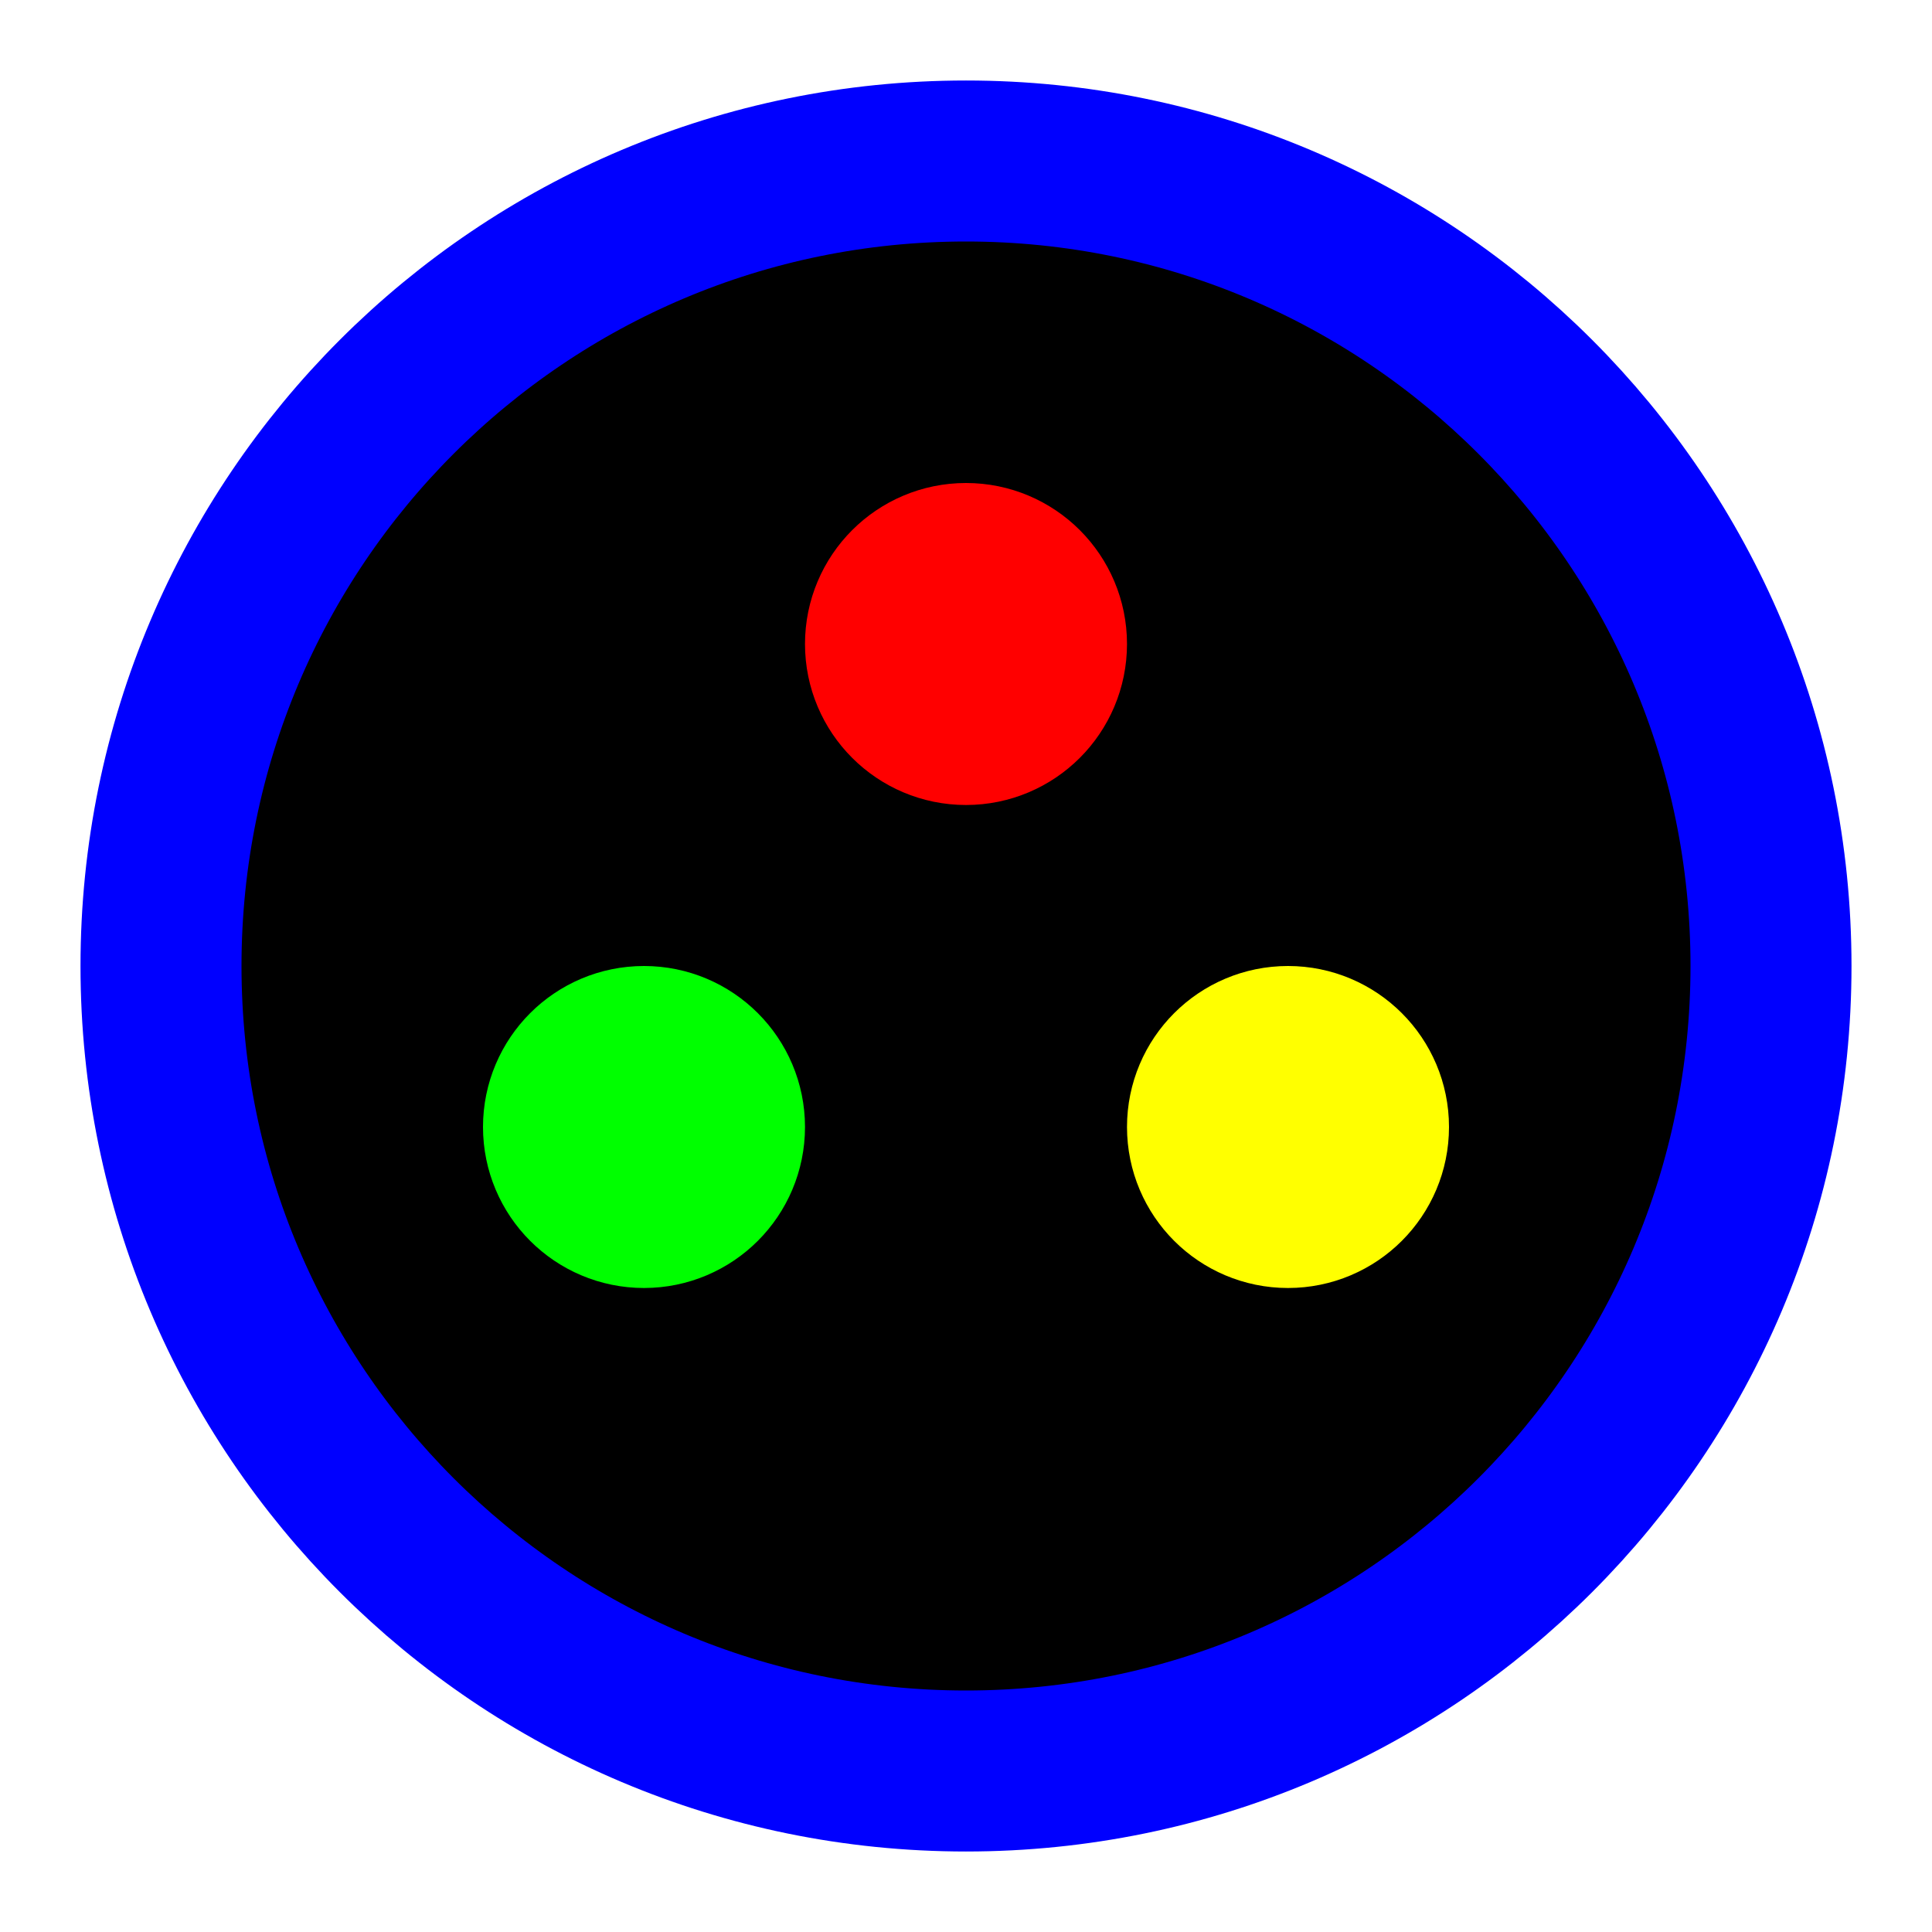
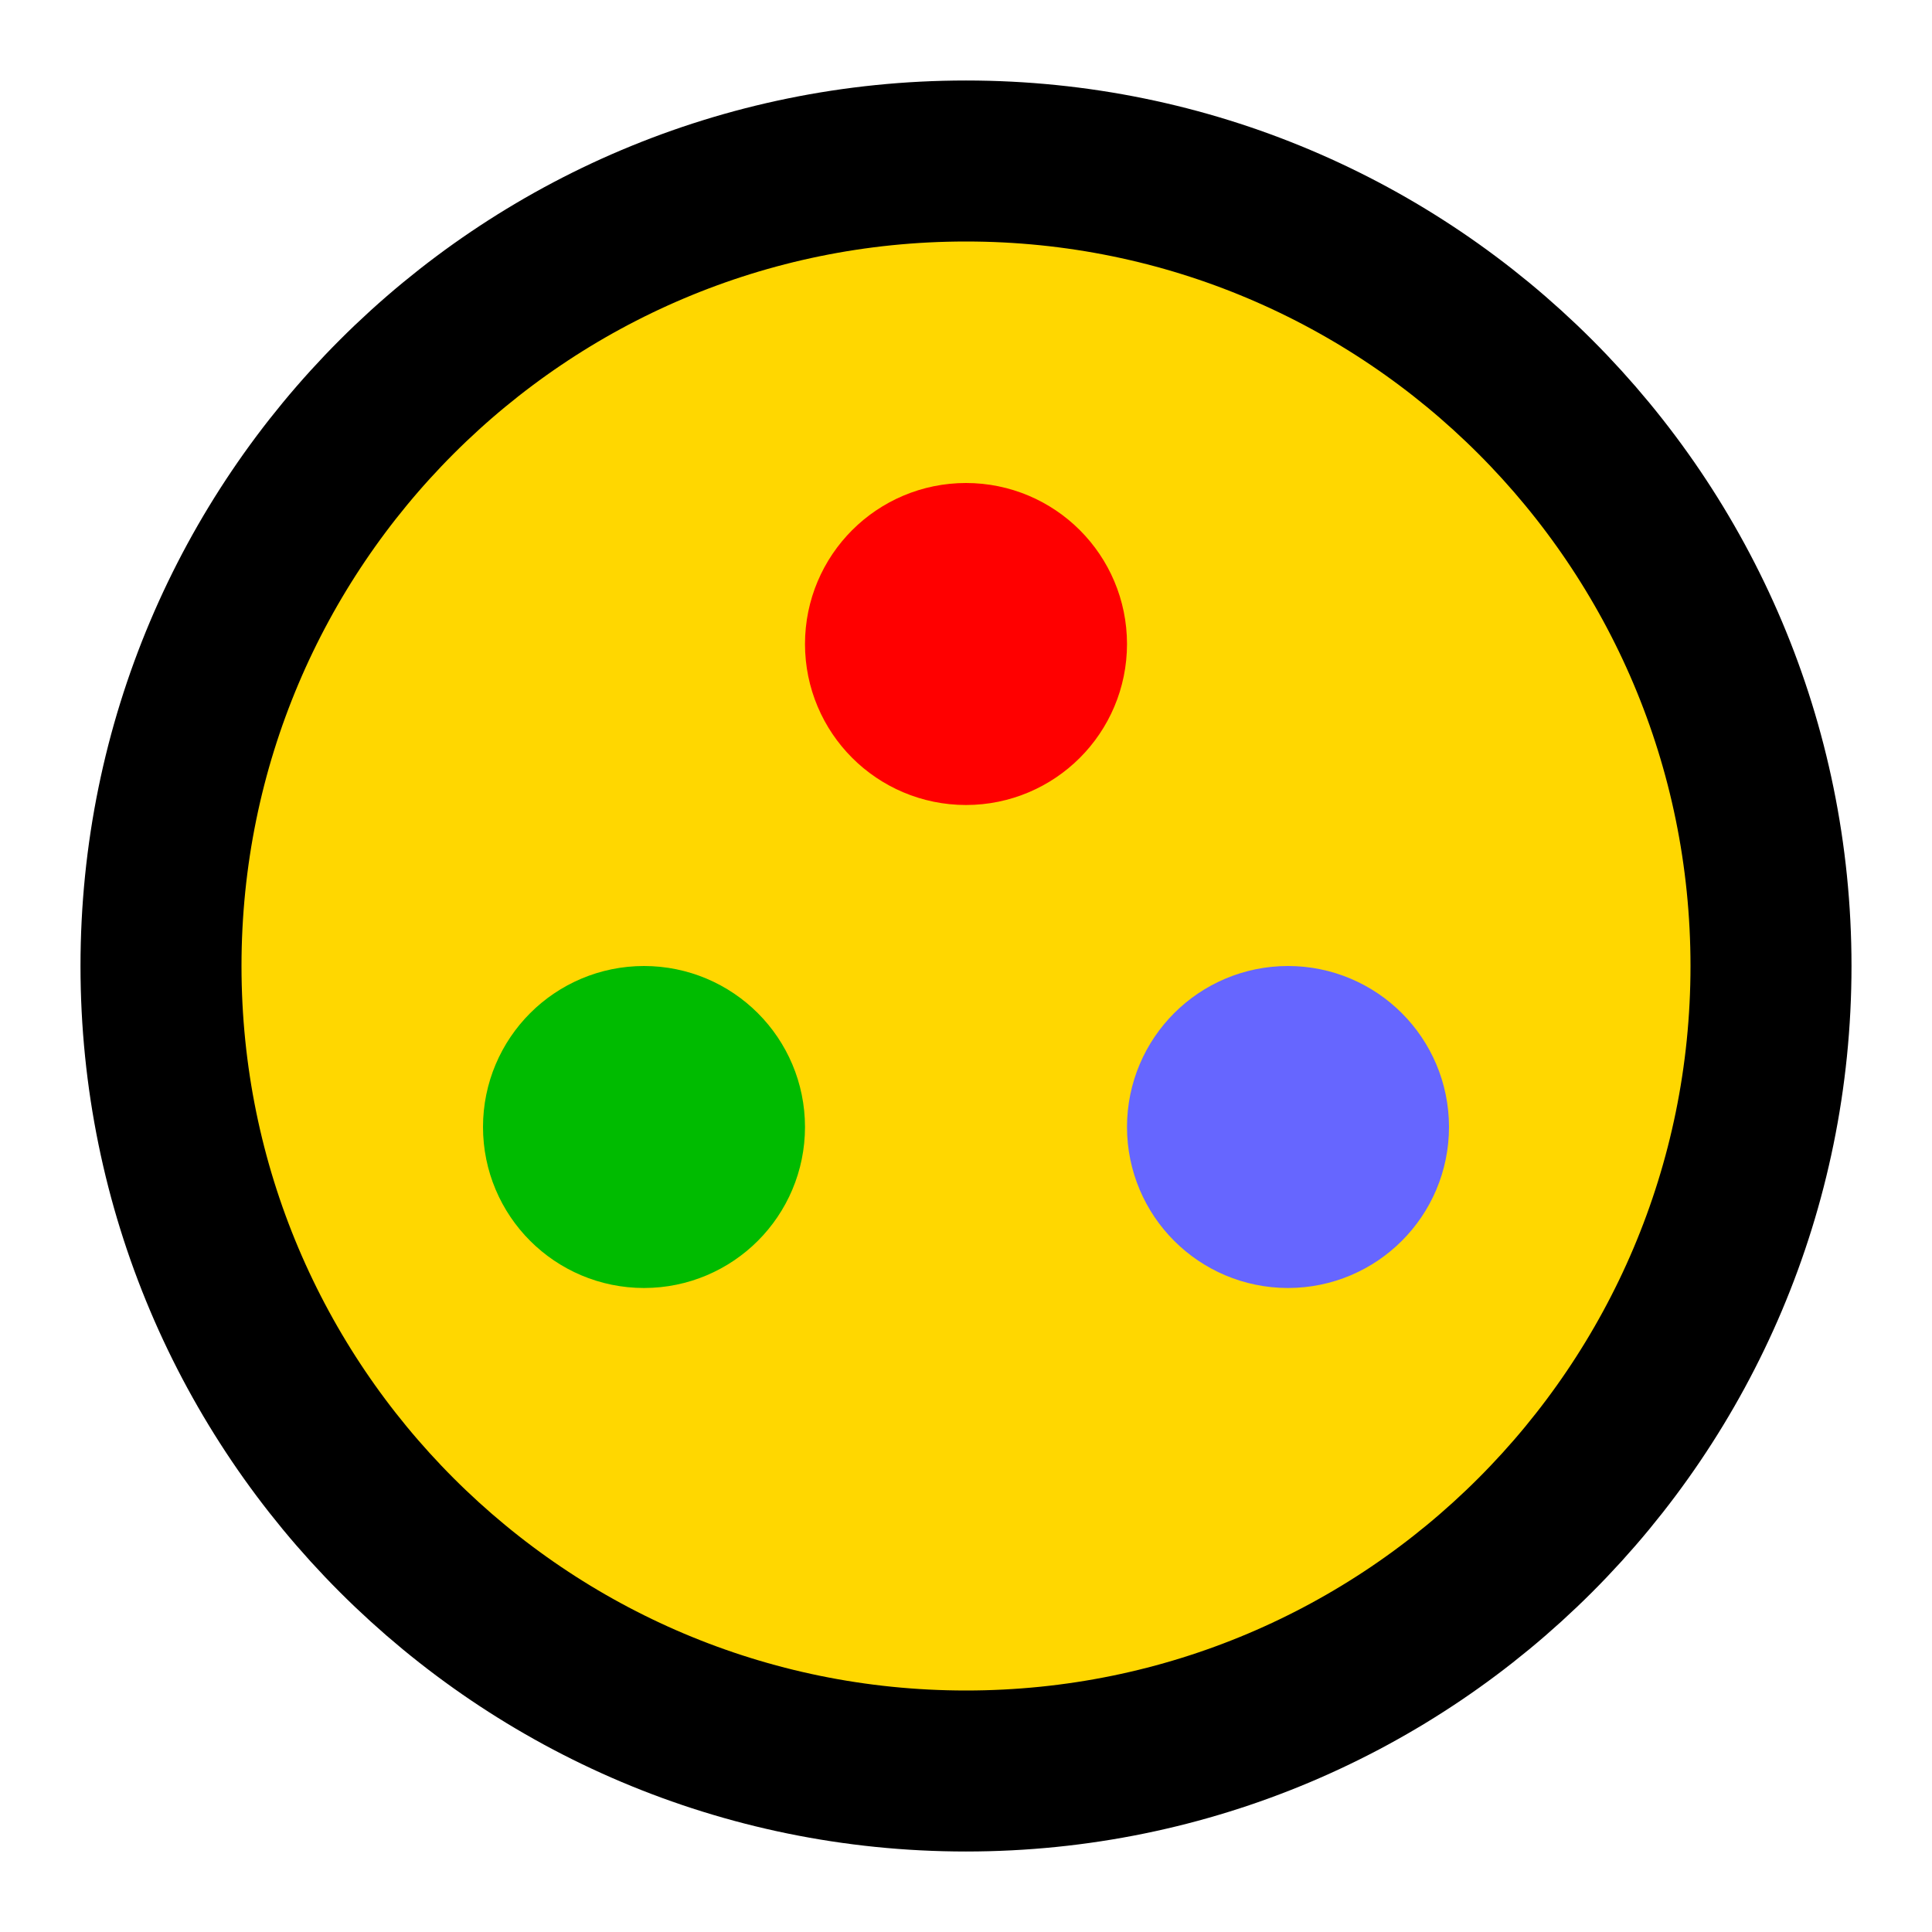
- <svg xmlns="http://www.w3.org/2000/svg" width="24" height="24" viewBox="0 0 24 24" fill="black" stroke="grey" stroke-width="2" stroke-linecap="round" stroke-linejoin="round" class="feather feather-colors">
-   <circle stroke="#0000ff" cx="12" cy="12" r="10" />
+ <svg xmlns="http://www.w3.org/2000/svg" width="24" height="24" viewBox="0 0 24 24" fill="#ffd700" stroke="grey" stroke-width="2" stroke-linecap="round" stroke-linejoin="round" class="feather feather-colors">
+   <circle stroke="#000000" cx="12" cy="12" r="10" />
  <circle stroke="#ff0000" cx="12" cy="8" r="1" />
-   <circle stroke="#00ff00" cx="8" cy="14" r="1" />
-   <circle stroke="#ffff00" cx="16" cy="14" r="1" />
+   <circle stroke="#00bb00" cx="8" cy="14" r="1" />
+   <circle stroke="#6666ff" cx="16" cy="14" r="1" />
</svg>
